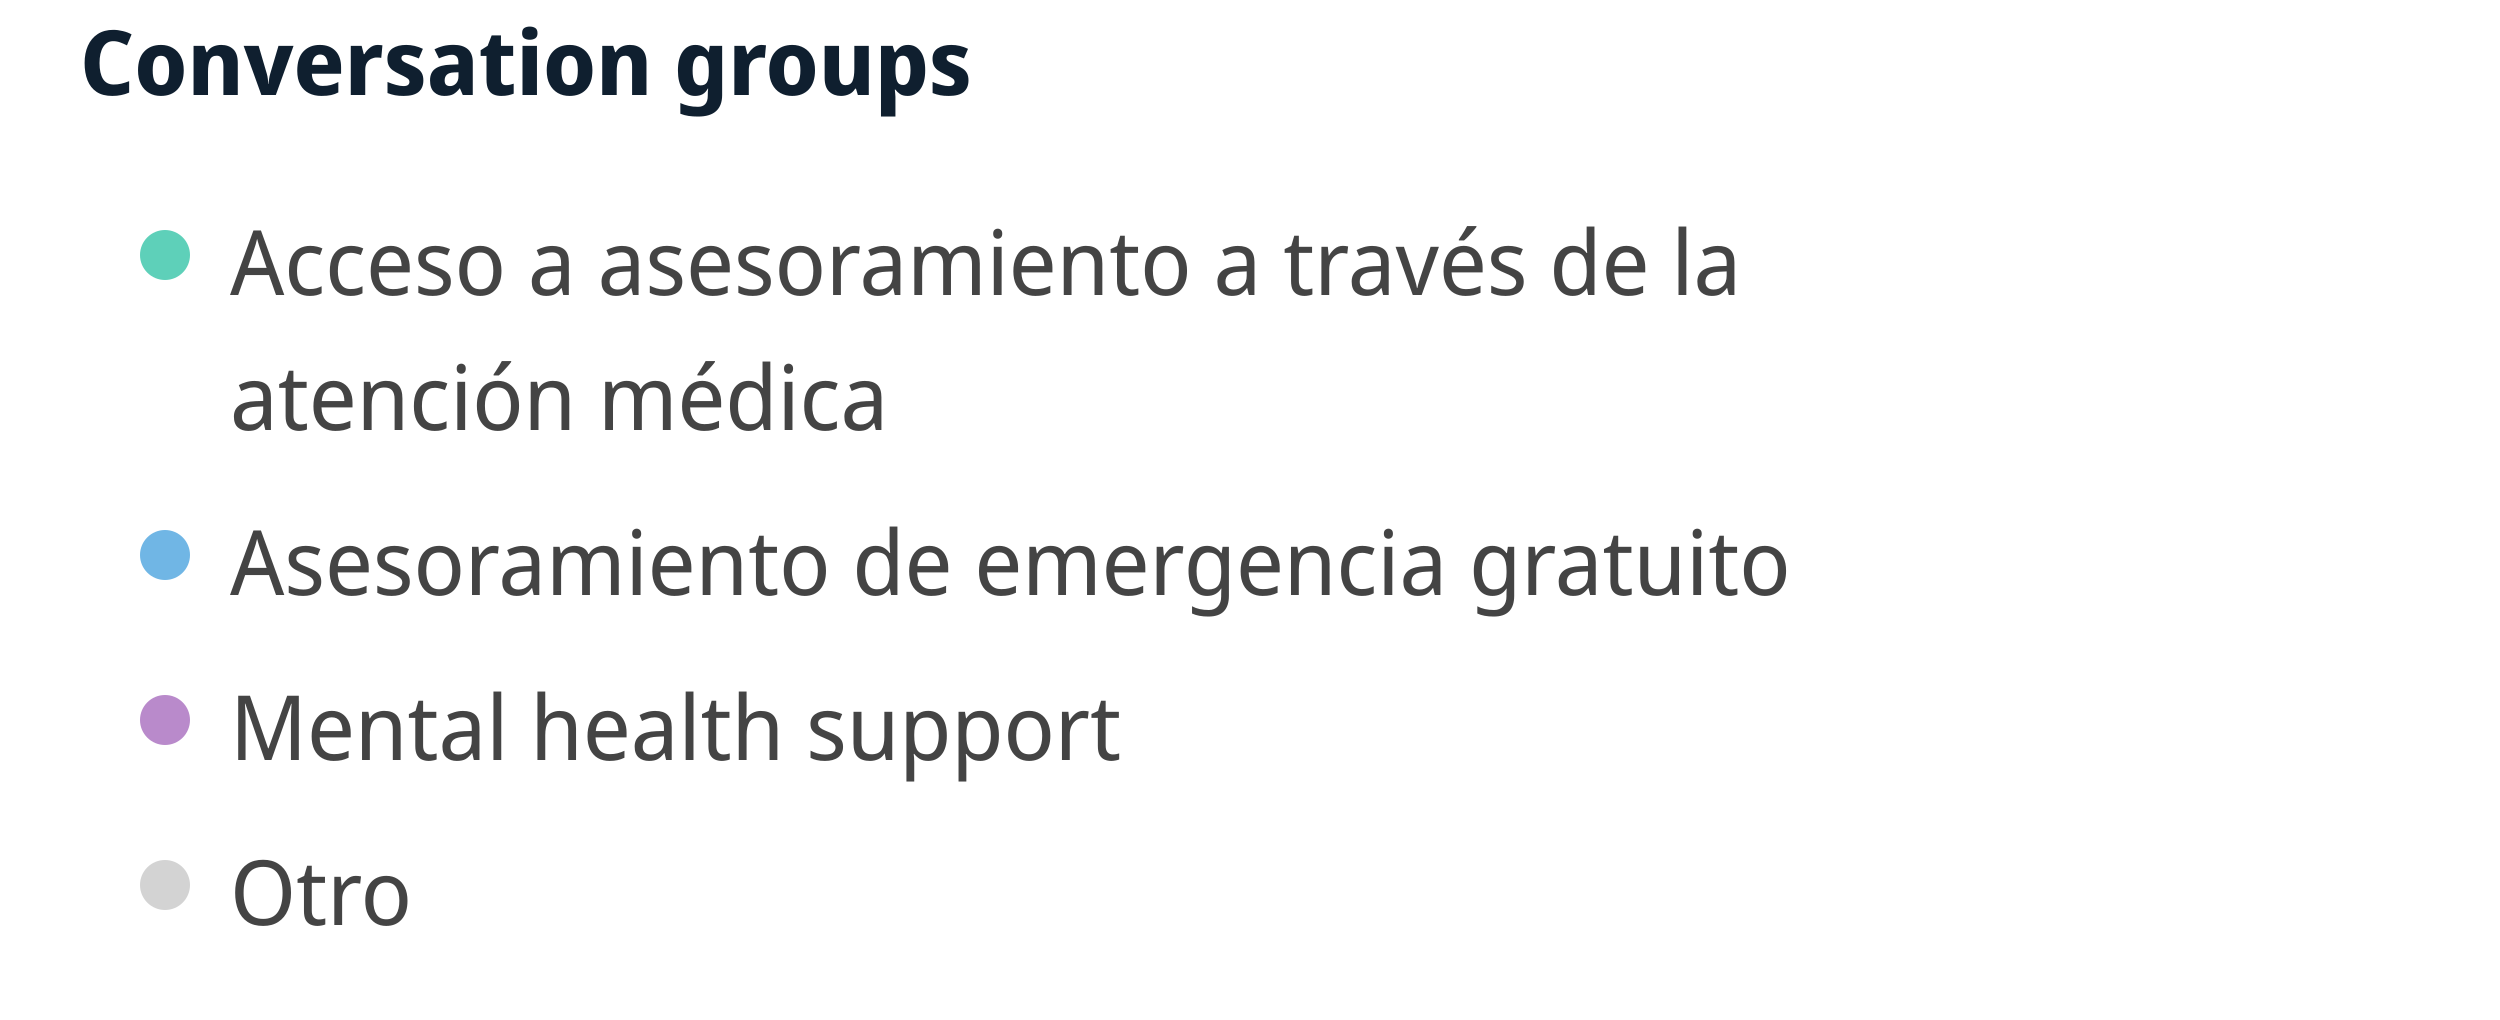
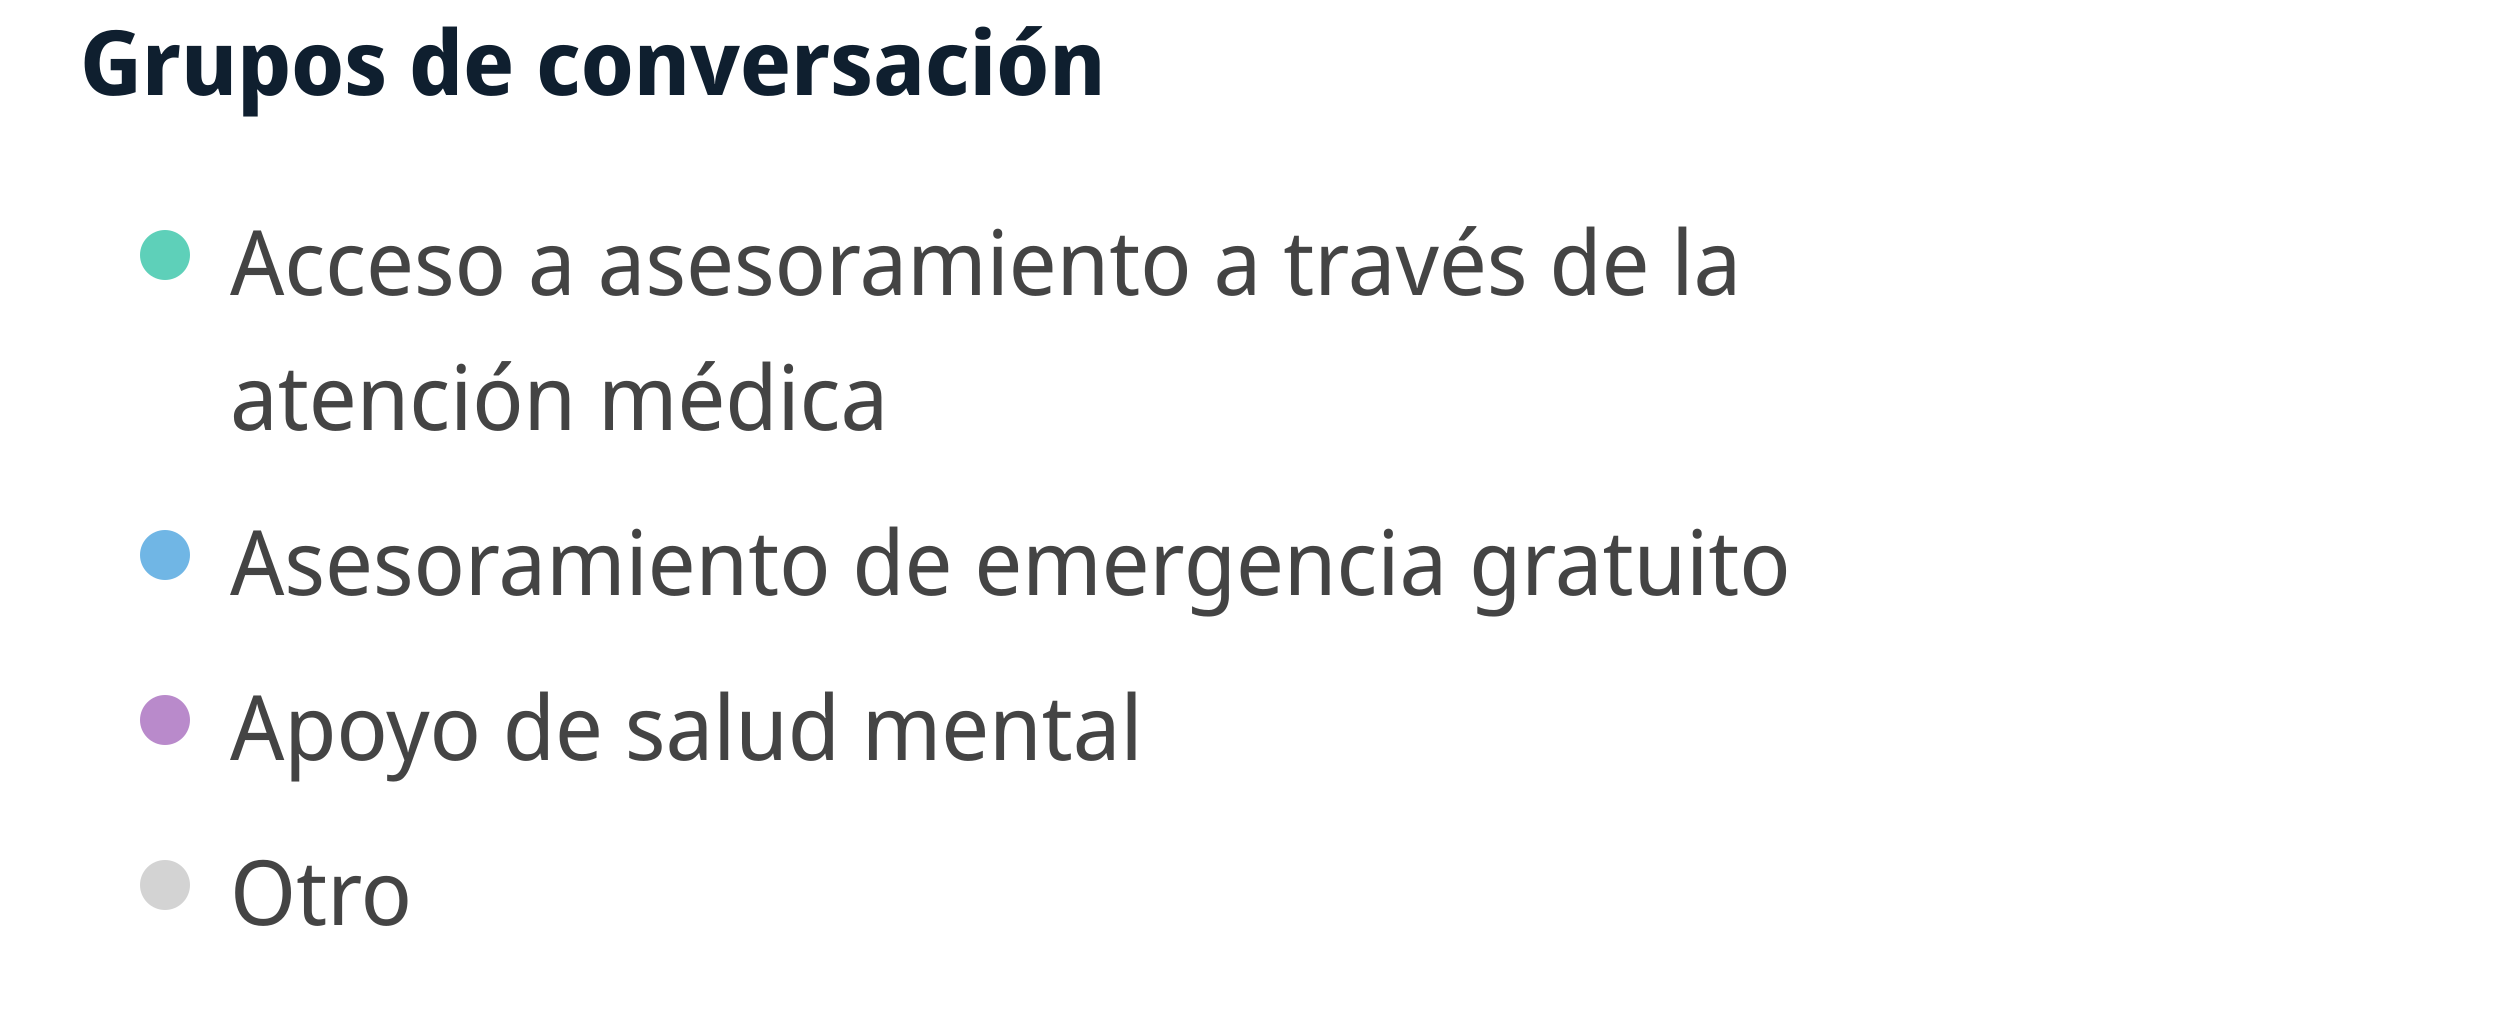
<svg xmlns="http://www.w3.org/2000/svg" width="500" height="204" viewBox="0 0 500 204" preserveAspectRatio="xMidYMid meet">
-   <text x="16" y="19" font-family="Noto Sans Display" font-size="18" font-weight="600" fill="#0F1F2F">Conversation groups</text>
+   <text x="16" y="19" font-family="Noto Sans Display" font-size="18" font-weight="600" fill="#0F1F2F">Grupos de conversación</text>
  <circle cx="33" cy="51" r="5" fill="#5ed0b9" fill-opacity="1.0" stroke="none" stroke-width="0.5" />
  <text fill="#444444" x="46" y="59" font-family="Noto Sans Display" font-size="18">Acceso a asesoramiento a través de la </text>
  <text fill="#444444" x="46" y="86" font-family="Noto Sans Display" font-size="18">atención médica</text>
  <circle cx="33" cy="111" r="5" fill="#70b6e5" fill-opacity="1.0" stroke="none" stroke-width="0.5" />
  <text fill="#444444" x="46" y="119" font-family="Noto Sans Display" font-size="18">Asesoramiento de emergencia gratuito</text>
  <circle cx="33" cy="144" r="5" fill="#b98acb" fill-opacity="1.0" stroke="none" stroke-width="0.5" />
-   <text fill="#444444" x="46" y="152" font-family="Noto Sans Display" font-size="18">Mental health support</text>
+   <text fill="#444444" x="46" y="152" font-family="Noto Sans Display" font-size="18">Apoyo de salud mental</text>
  <circle cx="33" cy="177" r="5" fill="lightgray" fill-opacity="1.0" stroke="none" stroke-width="0.5" />
  <text fill="#444444" x="46" y="185" font-family="Noto Sans Display" font-size="18">Otro</text>
</svg>
